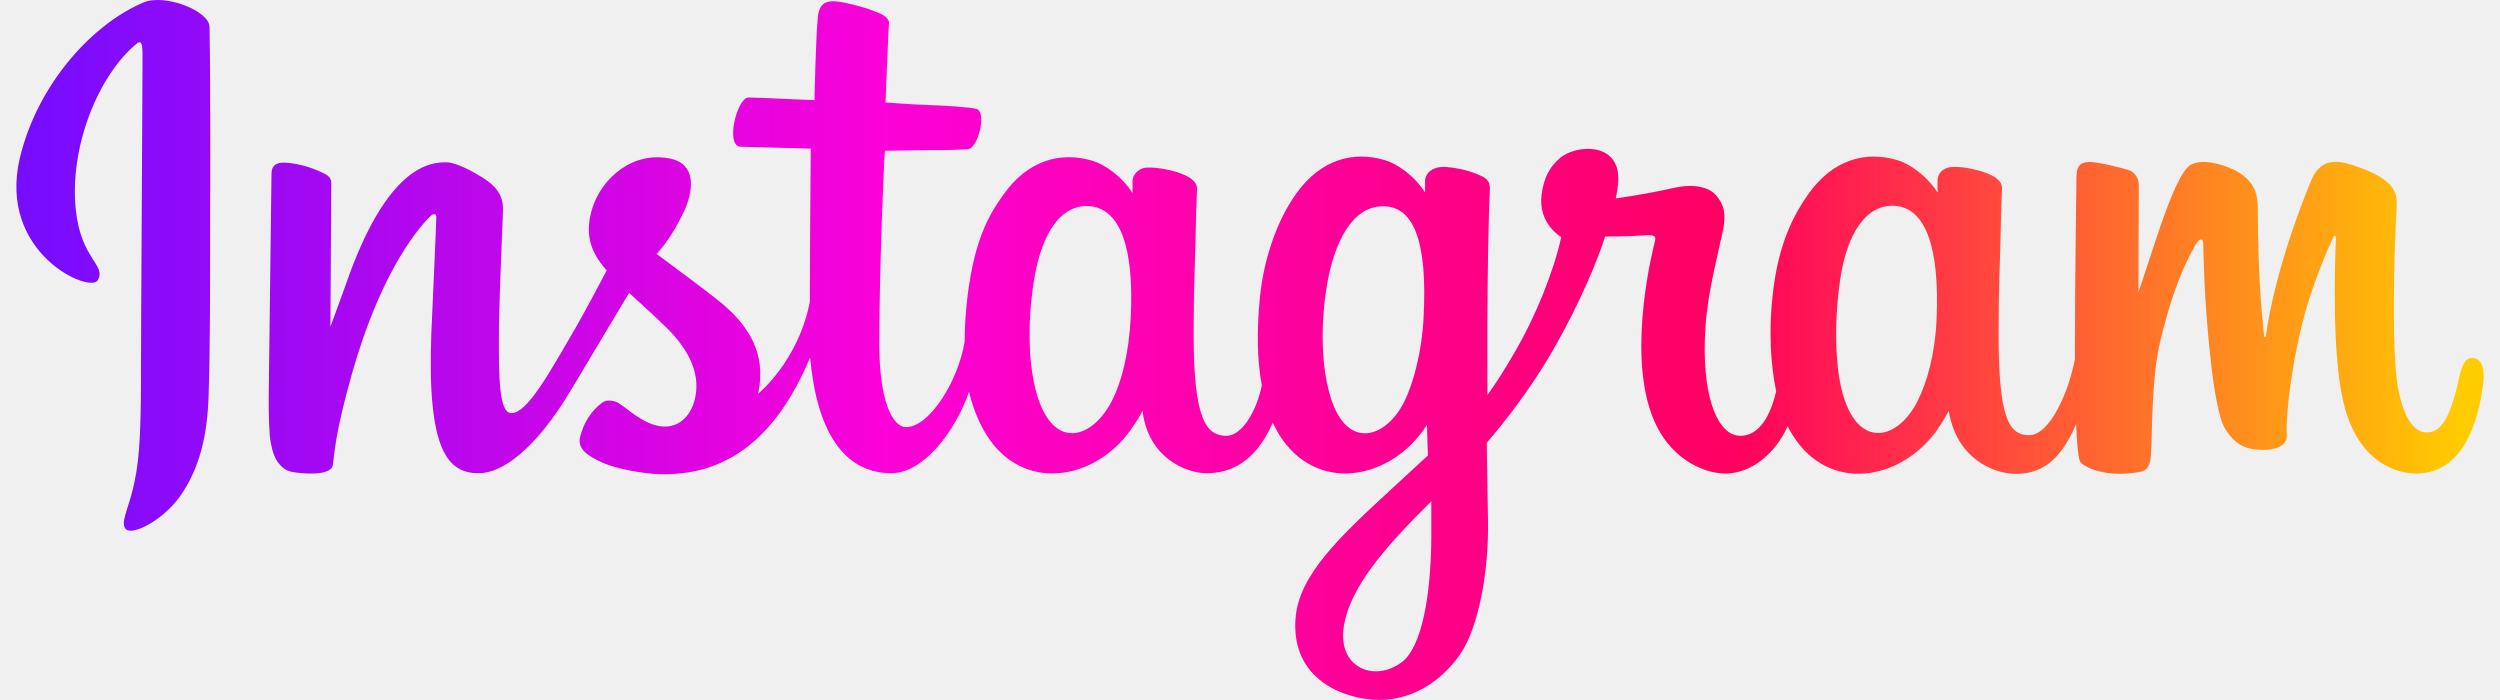
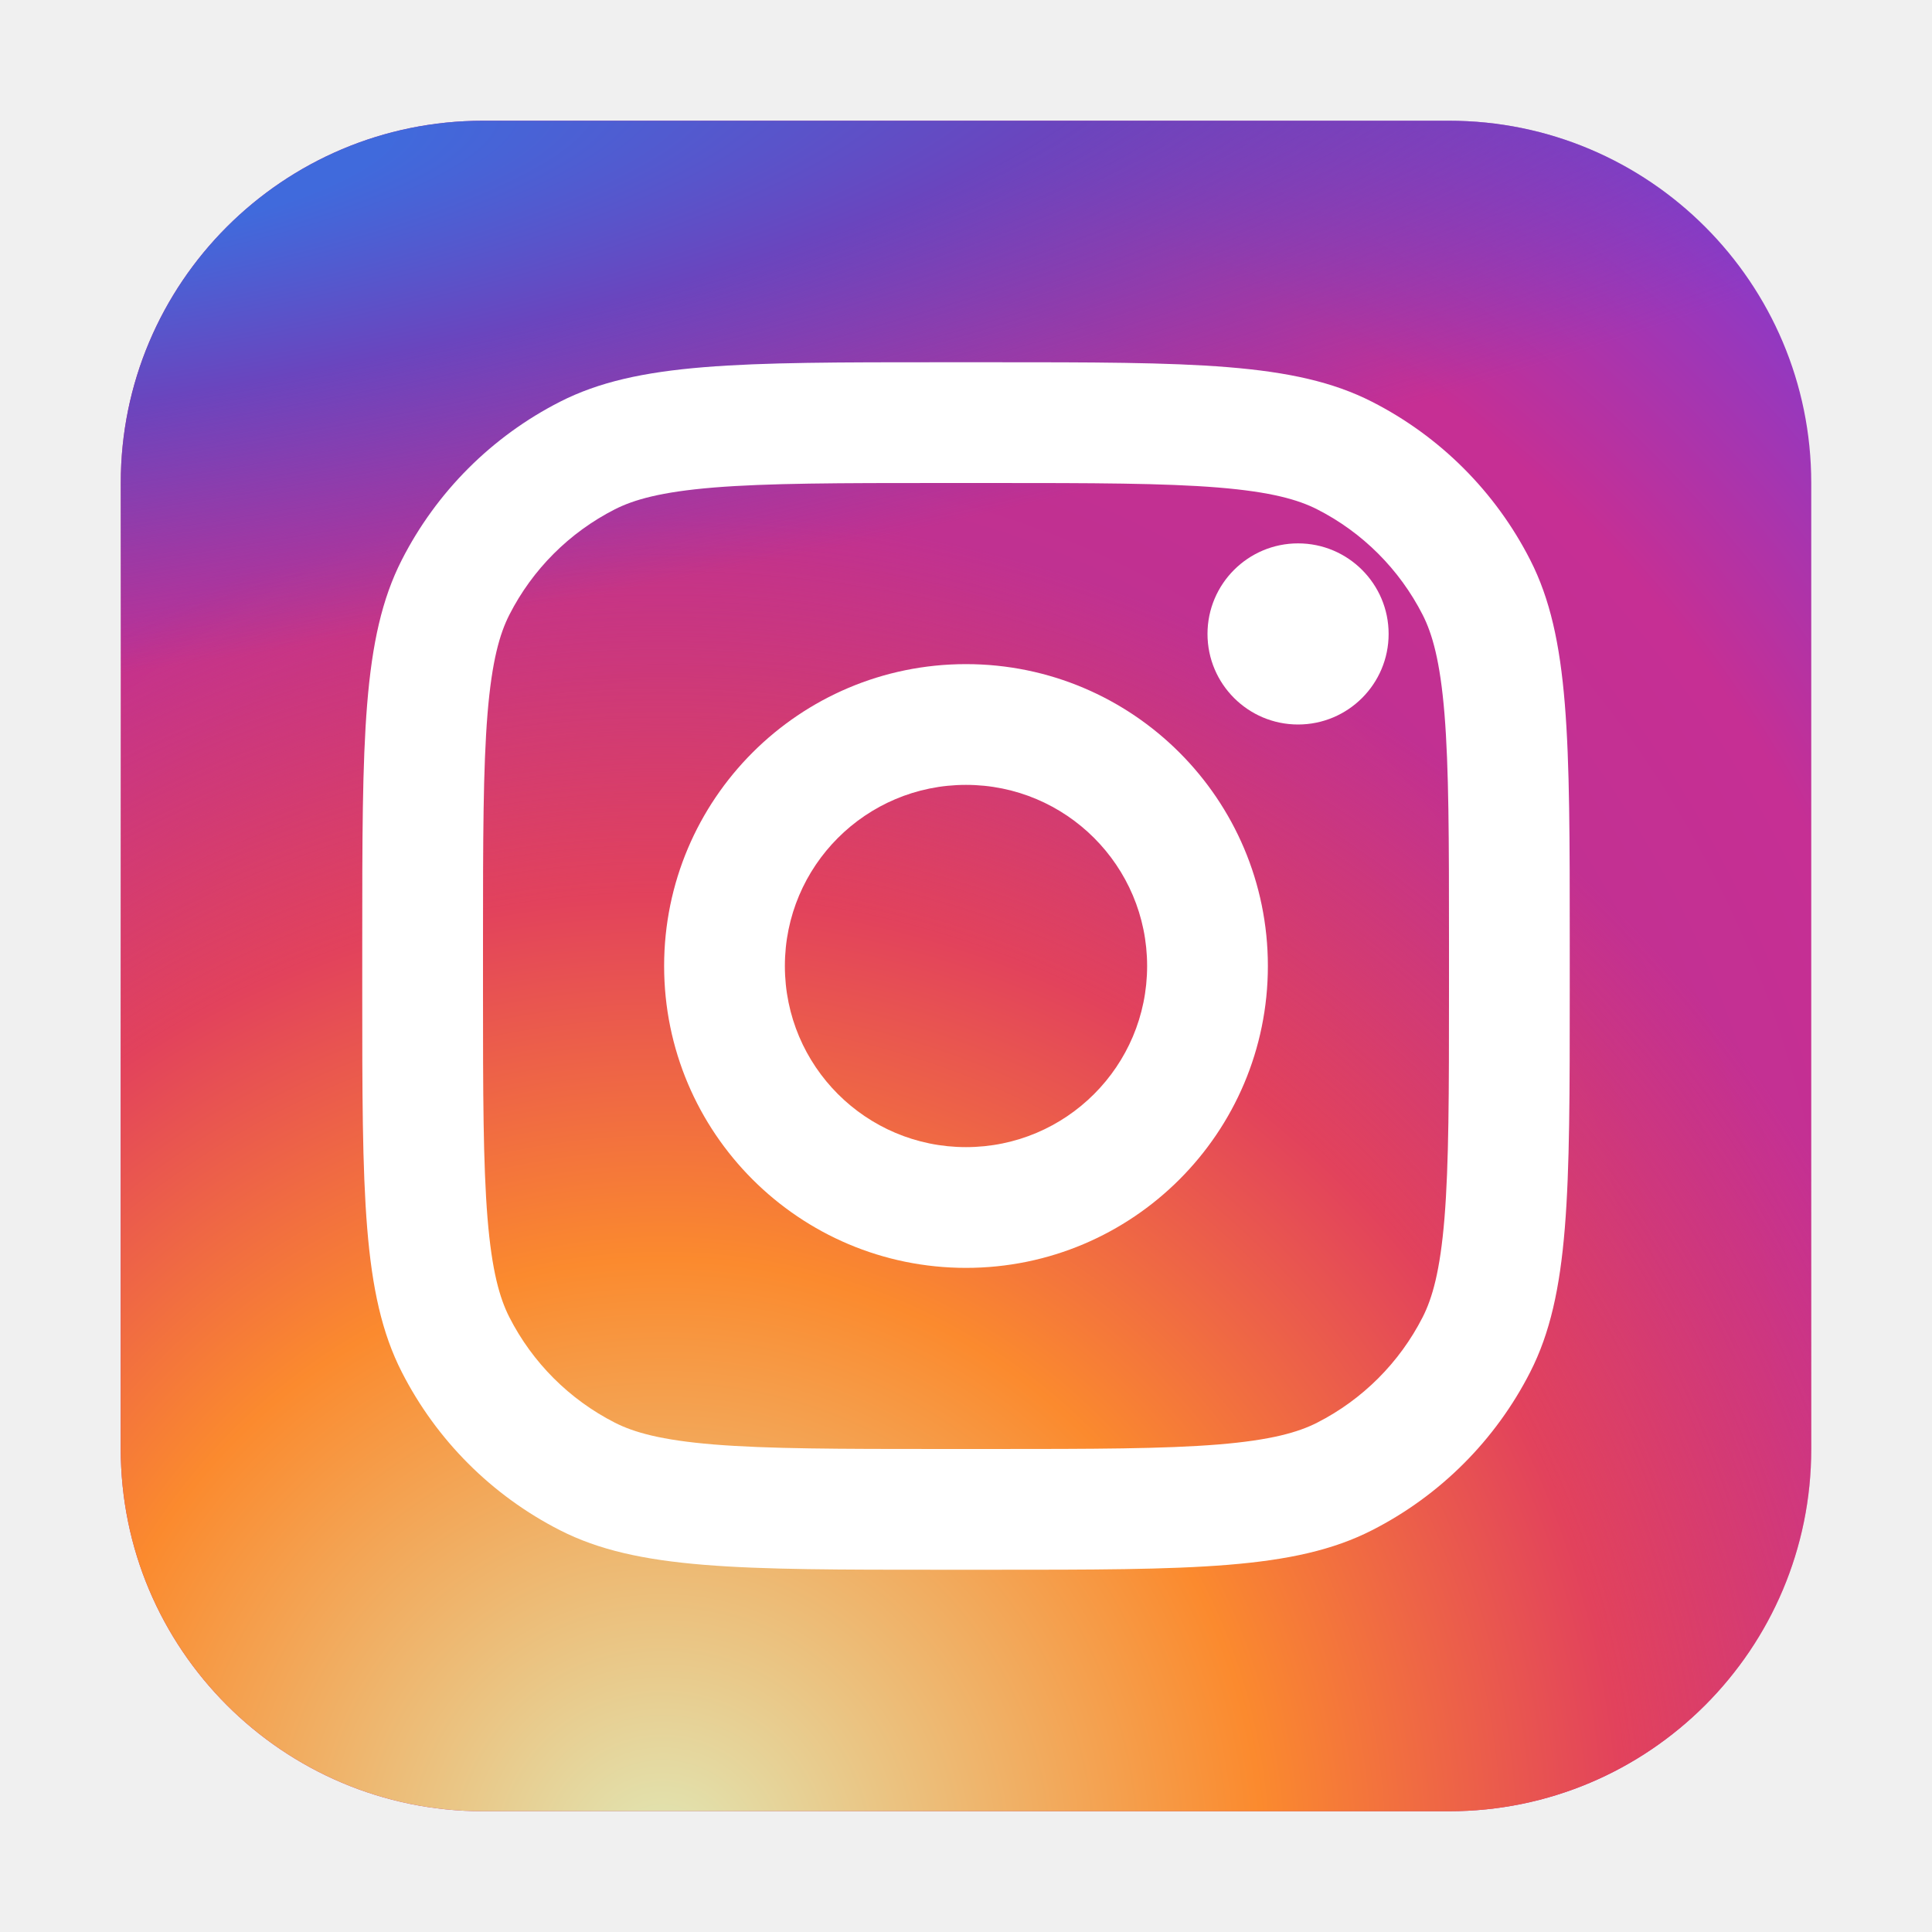
- <svg xml:space="preserve" viewBox="0 0 792 224.7" width="100" height="28">
+ <svg xmlns="http://www.w3.org/2000/svg" viewBox="0 0 32 32" fill="none">
+   <rect x="2" y="2" width="28" height="28" rx="6" fill="url(#paint0_radial_87_7153)" />
+   <rect x="2" y="2" width="28" height="28" rx="6" fill="url(#paint1_radial_87_7153)" />
+   <rect x="2" y="2" width="28" height="28" rx="6" fill="url(#paint2_radial_87_7153)" />
+   <path d="M23 10.5C23 11.328 22.328 12 21.5 12C20.672 12 20 11.328 20 10.5C20 9.672 20.672 9 21.5 9C22.328 9 23 9.672 23 10.5Z" fill="white" />
+   <path fill-rule="evenodd" clip-rule="evenodd" d="M16 21C18.761 21 21 18.761 21 16C21 13.239 18.761 11 16 11C13.239 11 11 13.239 11 16C11 18.761 13.239 21 16 21ZM16 19C17.657 19 19 17.657 19 16C19 14.343 17.657 13 16 13C14.343 13 13 14.343 13 16C13 17.657 14.343 19 16 19Z" fill="white" />
+   <path fill-rule="evenodd" clip-rule="evenodd" d="M6 15.6C6 12.24 6 10.559 6.654 9.276C7.229 8.147 8.147 7.229 9.276 6.654C10.559 6 12.24 6 15.6 6H16.4C19.76 6 21.441 6 22.724 6.654C23.853 7.229 24.771 8.147 25.346 9.276C26 10.559 26 12.24 26 15.6V16.4C26 19.76 26 21.441 25.346 22.724C24.771 23.853 23.853 24.771 22.724 25.346C21.441 26 19.76 26 16.4 26H15.6C12.24 26 10.559 26 9.276 25.346C8.147 24.771 7.229 23.853 6.654 22.724C6 21.441 6 19.76 6 16.4V15.6ZM15.6 8H16.4C18.113 8 19.278 8.002 20.178 8.075C21.055 8.147 21.503 8.277 21.816 8.436C22.569 8.819 23.18 9.431 23.564 10.184C23.723 10.497 23.853 10.945 23.925 11.822C23.998 12.722 24 13.887 24 15.6V16.4C24 18.113 23.998 19.278 23.925 20.178C23.853 21.055 23.723 21.503 23.564 21.816C23.18 22.569 22.569 23.18 21.816 23.564C21.503 23.723 21.055 23.853 20.178 23.925C19.278 23.998 18.113 24 16.4 24H15.6C13.887 24 12.722 23.998 11.822 23.925C10.945 23.853 10.497 23.723 10.184 23.564C9.431 23.18 8.819 22.569 8.436 21.816C8.277 21.503 8.147 21.055 8.075 20.178C8.002 19.278 8 18.113 8 16.4V15.6C8 13.887 8.002 12.722 8.075 11.822C8.147 10.945 8.277 10.497 8.436 10.184C8.819 9.431 9.431 8.819 10.184 8.436C10.497 8.277 10.945 8.147 11.822 8.075C12.722 8.002 13.887 8 15.6 8Z" fill="white" />
  <defs>
-     <linearGradient id="instagram_wordmark__a" x1="0%" x2="100%" y1="0%" y2="0%">
-       <stop offset="0%" style="stop-color:#780cff" />
-       <stop offset="35%" style="stop-color:#fc01d8" />
-       <stop offset="70%" style="stop-color:#ff005f" />
-       <stop offset="100%" style="stop-color:#fc0" />
-     </linearGradient>
+     <radialGradient id="paint0_radial_87_7153" cx="0" cy="0" r="1" gradientUnits="userSpaceOnUse" gradientTransform="translate(12 23) rotate(-55.3758) scale(25.5196)">
+       <stop stop-color="#B13589" />
+       <stop offset="0.793" stop-color="#C62F94" />
+       <stop offset="1" stop-color="#8A3AC8" />
+     </radialGradient>
+     <radialGradient id="paint1_radial_87_7153" cx="0" cy="0" r="1" gradientUnits="userSpaceOnUse" gradientTransform="translate(11 31) rotate(-65.1363) scale(22.5942)">
+       <stop stop-color="#E0E8B7" />
+       <stop offset="0.445" stop-color="#FB8A2E" />
+       <stop offset="0.715" stop-color="#E2425C" />
+       <stop offset="1" stop-color="#E2425C" stop-opacity="0" />
+     </radialGradient>
+     <radialGradient id="paint2_radial_87_7153" cx="0" cy="0" r="1" gradientUnits="userSpaceOnUse" gradientTransform="translate(0.500002 3) rotate(-8.1301) scale(38.8909 8.31836)">
+       <stop offset="0.157" stop-color="#406ADC" />
+       <stop offset="0.468" stop-color="#6A45BE" />
+       <stop offset="1" stop-color="#6A45BE" stop-opacity="0" />
+     </radialGradient>
  </defs>
-   <path fill="url(#instagram_wordmark__a)" d="M40.8.8c-16.2 6.8-34 26-39.7 50C-6 81.3 23.6 94.2 26.1 90c2.9-5-5.3-6.6-7-22.5-2.2-20.4 7.3-43.3 19.3-53.3 2.2-1.9 2.1.7 2.1 5.5 0 8.6-.5 85.5-.5 101.5 0 21.7-.9 28.6-2.5 35.4-1.6 6.9-4.3 11.5-2.3 13.3 2.2 2 11.7-2.8 17.2-10.4 6.6-9.2 8.9-20.2 9.3-32.2.5-14.5.5-37.4.5-50.5 0-12 .2-47.1-.2-68.2C61.9 3.4 47.5-2.1 40.8.8m575.6 101.6c-.5 11.3-3 20.1-6.1 26.3-6 12.1-18.5 15.8-23.8-1.5-2.9-9.4-3-25.2-.9-38.4 2.1-13.4 8-23.6 17.8-22.7 9.5 1 14 13.4 13 36.3zm-162.2 70.1c-.1 18.8-3.1 35.2-9.4 40-9 6.8-21.1 1.7-18.6-12 2.2-12.1 12.7-24.5 28-39.6v11.6zm-2.5-70.2c-.5 10.3-3.2 20.6-6.1 26.5-6 12.1-18.6 15.8-23.8-1.5-3.6-11.9-2.7-27.2-.9-36.9 2.3-12.5 7.8-24.2 17.8-24.2 9.6 0 14.4 10.6 13 36.1zm-94-.1c-.6 10.9-2.7 20-6.1 26.6-6.2 12-18.4 15.8-23.8-1.5-3.9-12.5-2.6-29.5-.9-38.7 2.4-13.6 8.4-23.3 17.8-22.4 9.6.9 14.2 13.3 13 36zm430.7 12.7c-2.4 0-3.4 2.4-4.3 6.5-3.1 14.2-6.3 17.4-10.5 17.4-4.7 0-8.9-7-9.9-21.1-.8-11.1-.7-31.4.4-51.7.2-4.2-.9-8.3-12.1-12.3-4.8-1.7-11.8-4.3-15.3 4.1-9.8 23.7-13.7 42.5-14.6 50.2 0 .4-.5.5-.6-.4-.6-6.1-1.9-17.2-2-40.6 0-4.6-1-8.4-6-11.6-3.3-2.1-13.2-5.7-16.8-1.4-3.1 3.5-6.7 13.1-10.4 24.4-3 9.2-5.1 15.4-5.1 15.4s0-24.8.1-34.2c0-3.6-2.4-4.7-3.2-5-3.3-1-9.8-2.6-12.6-2.6-3.4 0-4.2 1.9-4.2 4.7 0 .4-.5 32.7-.5 55.3v3.2c-1.9 10.4-8 24.5-14.7 24.5-6.7 0-9.8-5.9-9.8-32.8 0-15.7.5-22.6.7-33.9.1-6.5.4-11.6.4-12.7 0-3.5-6.1-5.3-8.9-5.9-2.8-.7-5.3-.9-7.2-.8-2.7.2-4.6 1.9-4.6 4.4v3.8c-3.5-5.5-9.1-9.3-12.9-10.4-10.1-3-20.6-.3-28.5 10.8C569 71 565.2 81 563.7 95.4c-1.1 10.5-.7 21.1 1.2 30.2-2.4 10.2-6.7 14.3-11.5 14.3-6.9 0-12-11.3-11.4-30.9.4-12.9 3-21.9 5.8-35 1.2-5.6.2-8.5-2.2-11.3-2.2-2.6-7-3.9-13.9-2.3-4.9 1.1-11.9 2.4-18.3 3.3 0 0 .4-1.5.7-4.3 1.7-14.3-13.8-13.1-18.8-8.5-3 2.7-5 5.9-5.7 11.7-1.2 9.2 6.3 13.5 6.3 13.5-2.4 11.2-8.5 25.9-14.6 36.4-3.3 5.7-5.9 9.9-9.1 14.3v-5c-.1-23.6.2-42.1.4-48.8.1-6.5.4-11.4.4-12.6 0-2.6-1.5-3.5-4.6-4.7-2.7-1.1-6-1.8-9.4-2.1-4.3-.3-6.8 1.9-6.8 4.6v3.6c-3.5-5.5-9.1-9.3-12.9-10.4-10.1-3-20.6-.3-28.5 10.8-6.3 8.8-10.4 21.2-11.6 33.1-1.1 11.1-.9 20.5.6 28.4-1.6 7.9-6.2 16.2-11.4 16.2-6.7 0-10.5-5.9-10.5-32.8 0-15.7.5-22.6.7-33.9.1-6.5.4-11.6.4-12.7 0-3.5-6.1-5.3-8.9-5.9-2.9-.7-5.5-.9-7.4-.8-2.6.2-4.4 2.5-4.4 4.2v4c-3.5-5.5-9.1-9.3-12.9-10.4-10.1-3-20.6-.3-28.5 10.8-5.2 7.2-9.4 15.2-11.6 32.9-.6 5.1-.9 9.9-.9 14.4-2.1 12.7-11.3 27.4-18.8 27.4-4.4 0-8.6-8.5-8.6-26.7 0-24.2 1.5-58.7 1.8-62 0 0 9.5-.2 11.3-.2 4.7-.1 9 .1 15.3-.3 3.2-.2 6.2-11.5 2.9-12.9-1.5-.6-11.9-1.2-16.1-1.3-3.5-.1-13.2-.8-13.2-.8s.9-22.9 1.1-25.3c.2-2-2.4-3.1-3.9-3.7-3.6-1.5-6.9-2.3-10.7-3.1-5.3-1.1-7.7 0-8.2 4.5-.7 6.8-1.1 26.8-1.1 26.8-3.9 0-17.3-.8-21.2-.8-3.6 0-7.6 15.6-2.5 15.8 5.8.2 15.8.4 22.5.6 0 0-.3 35-.3 45.9v3.3c-3.7 19.1-16.6 29.5-16.6 29.5 2.8-12.7-2.9-22.2-13.1-30.2-3.8-3-11.2-8.6-19.5-14.7 0 0 4.8-4.7 9.1-14.3 3-6.8 3.2-14.5-4.3-16.2-12.3-2.8-22.4 6.2-25.4 15.8-2.3 7.5-1.1 13 3.5 18.7.3.4.7.8 1.1 1.3-2.8 5.3-6.6 12.5-9.8 18.1-9 15.5-15.7 27.7-20.8 27.7-4.1 0-4-12.4-4-24.1 0-10 .7-25.1 1.3-40.8.2-5.2-2.4-8.1-6.7-10.8-2.6-1.6-8.2-4.8-11.5-4.8-4.9 0-18.9.7-32.2 39.1-1.7 4.8-5 13.7-5 13.7l.3-46.2c0-1.1-.6-2.1-1.9-2.8-2.2-1.2-8.2-3.7-13.5-3.7-2.5 0-3.8 1.2-3.8 3.5l-.9 71.9c0 5.5.1 11.9.7 14.7.5 2.8 1.4 5.1 2.5 6.4 1.1 1.4 2.3 2.4 4.4 2.8 1.9.4 12.5 1.7 13-2.3.7-4.8.7-10 6.2-29.5 8.6-30.3 19.8-45.1 25.1-50.3.9-.9 2-1 1.9.5-.2 6.6-1 23.2-1.6 37.3-1.4 37.7 5.4 44.7 15.2 44.7 7.5 0 18.1-7.5 29.4-26.3 7.1-11.8 13.9-23.3 18.9-31.6 3.4 3.2 7.3 6.6 11.1 10.3 9 8.5 11.9 16.6 9.9 24.2-1.5 5.9-7.1 11.9-17.1 6-2.9-1.7-4.2-3-7.1-5-1.6-1-4-1.3-5.4-.3-3.7 2.8-5.9 6.4-7.1 10.9-1.2 4.3 3.1 6.6 7.6 8.6 3.9 1.7 12.2 3.3 17.5 3.5 20.6.7 37.2-10 48.7-37.5 2.1 23.7 10.8 37.2 26.1 37.2 10.2 0 20.4-13.2 24.9-26.1 1.3 5.3 3.2 9.9 5.6 13.8 11.7 18.6 34.5 14.6 46-1.2 3.5-4.9 4.1-6.6 4.1-6.6 1.7 14.9 13.7 20.1 20.6 20.1 7.7 0 15.7-3.6 21.2-16.2.7 1.4 1.4 2.7 2.1 3.9 11.7 18.6 34.5 14.6 46-1.2.5-.7 1-1.4 1.4-2l.3 9.8s-6.5 6-10.5 9.7c-17.6 16.2-31 28.5-32 42.8-1.3 18.2 13.5 25 24.7 25.9 11.9.9 22-5.6 28.3-14.8 5.5-8.1 9.1-25.5 8.8-42.7-.1-6.9-.3-15.6-.4-25 6.2-7.2 13.2-16.3 19.6-26.9 7-11.6 14.5-27.2 18.4-39.3 0 0 6.5.1 13.5-.4 2.2-.1 2.9.3 2.5 1.9-.5 2-8.8 34-1.2 55.3 5.2 14.6 16.9 19.3 23.8 19.3 8.1 0 15.9-6.1 20-15.2.5 1 1 2 1.6 2.9 11.7 18.6 34.4 14.6 46-1.2 2.6-3.6 4.1-6.6 4.1-6.6 2.5 15.4 14.5 20.2 21.4 20.2 7.2 0 14-2.9 19.5-16 .2 5.7.6 10.4 1.2 11.9.3.9 2.4 2 3.9 2.6 6.6 2.4 13.2 1.3 15.7.8 1.7-.3 3-1.7 3.2-5.3.5-9.3.2-25 3-36.6 4.7-19.5 9.2-27.1 11.3-30.9 1.2-2.1 2.5-2.4 2.5-.2.1 4.5.3 17.7 2.2 35.5 1.3 13.1 3.2 20.8 4.5 23.2 4 7 8.8 7.3 12.8 7.3 2.5 0 7.8-.7 7.3-5.1-.2-2.2.2-15.6 4.8-34.8 3.1-12.6 8.1-23.9 10-28.1.7-1.5 1-.3 1-.1-.4 8.7-1.3 37 2.3 52.4 4.8 21 18.6 23.3 23.4 23.3 10.3 0 18.7-7.8 21.5-28.4.7-4.9-.3-8.7-3.4-8.7" />
</svg>
